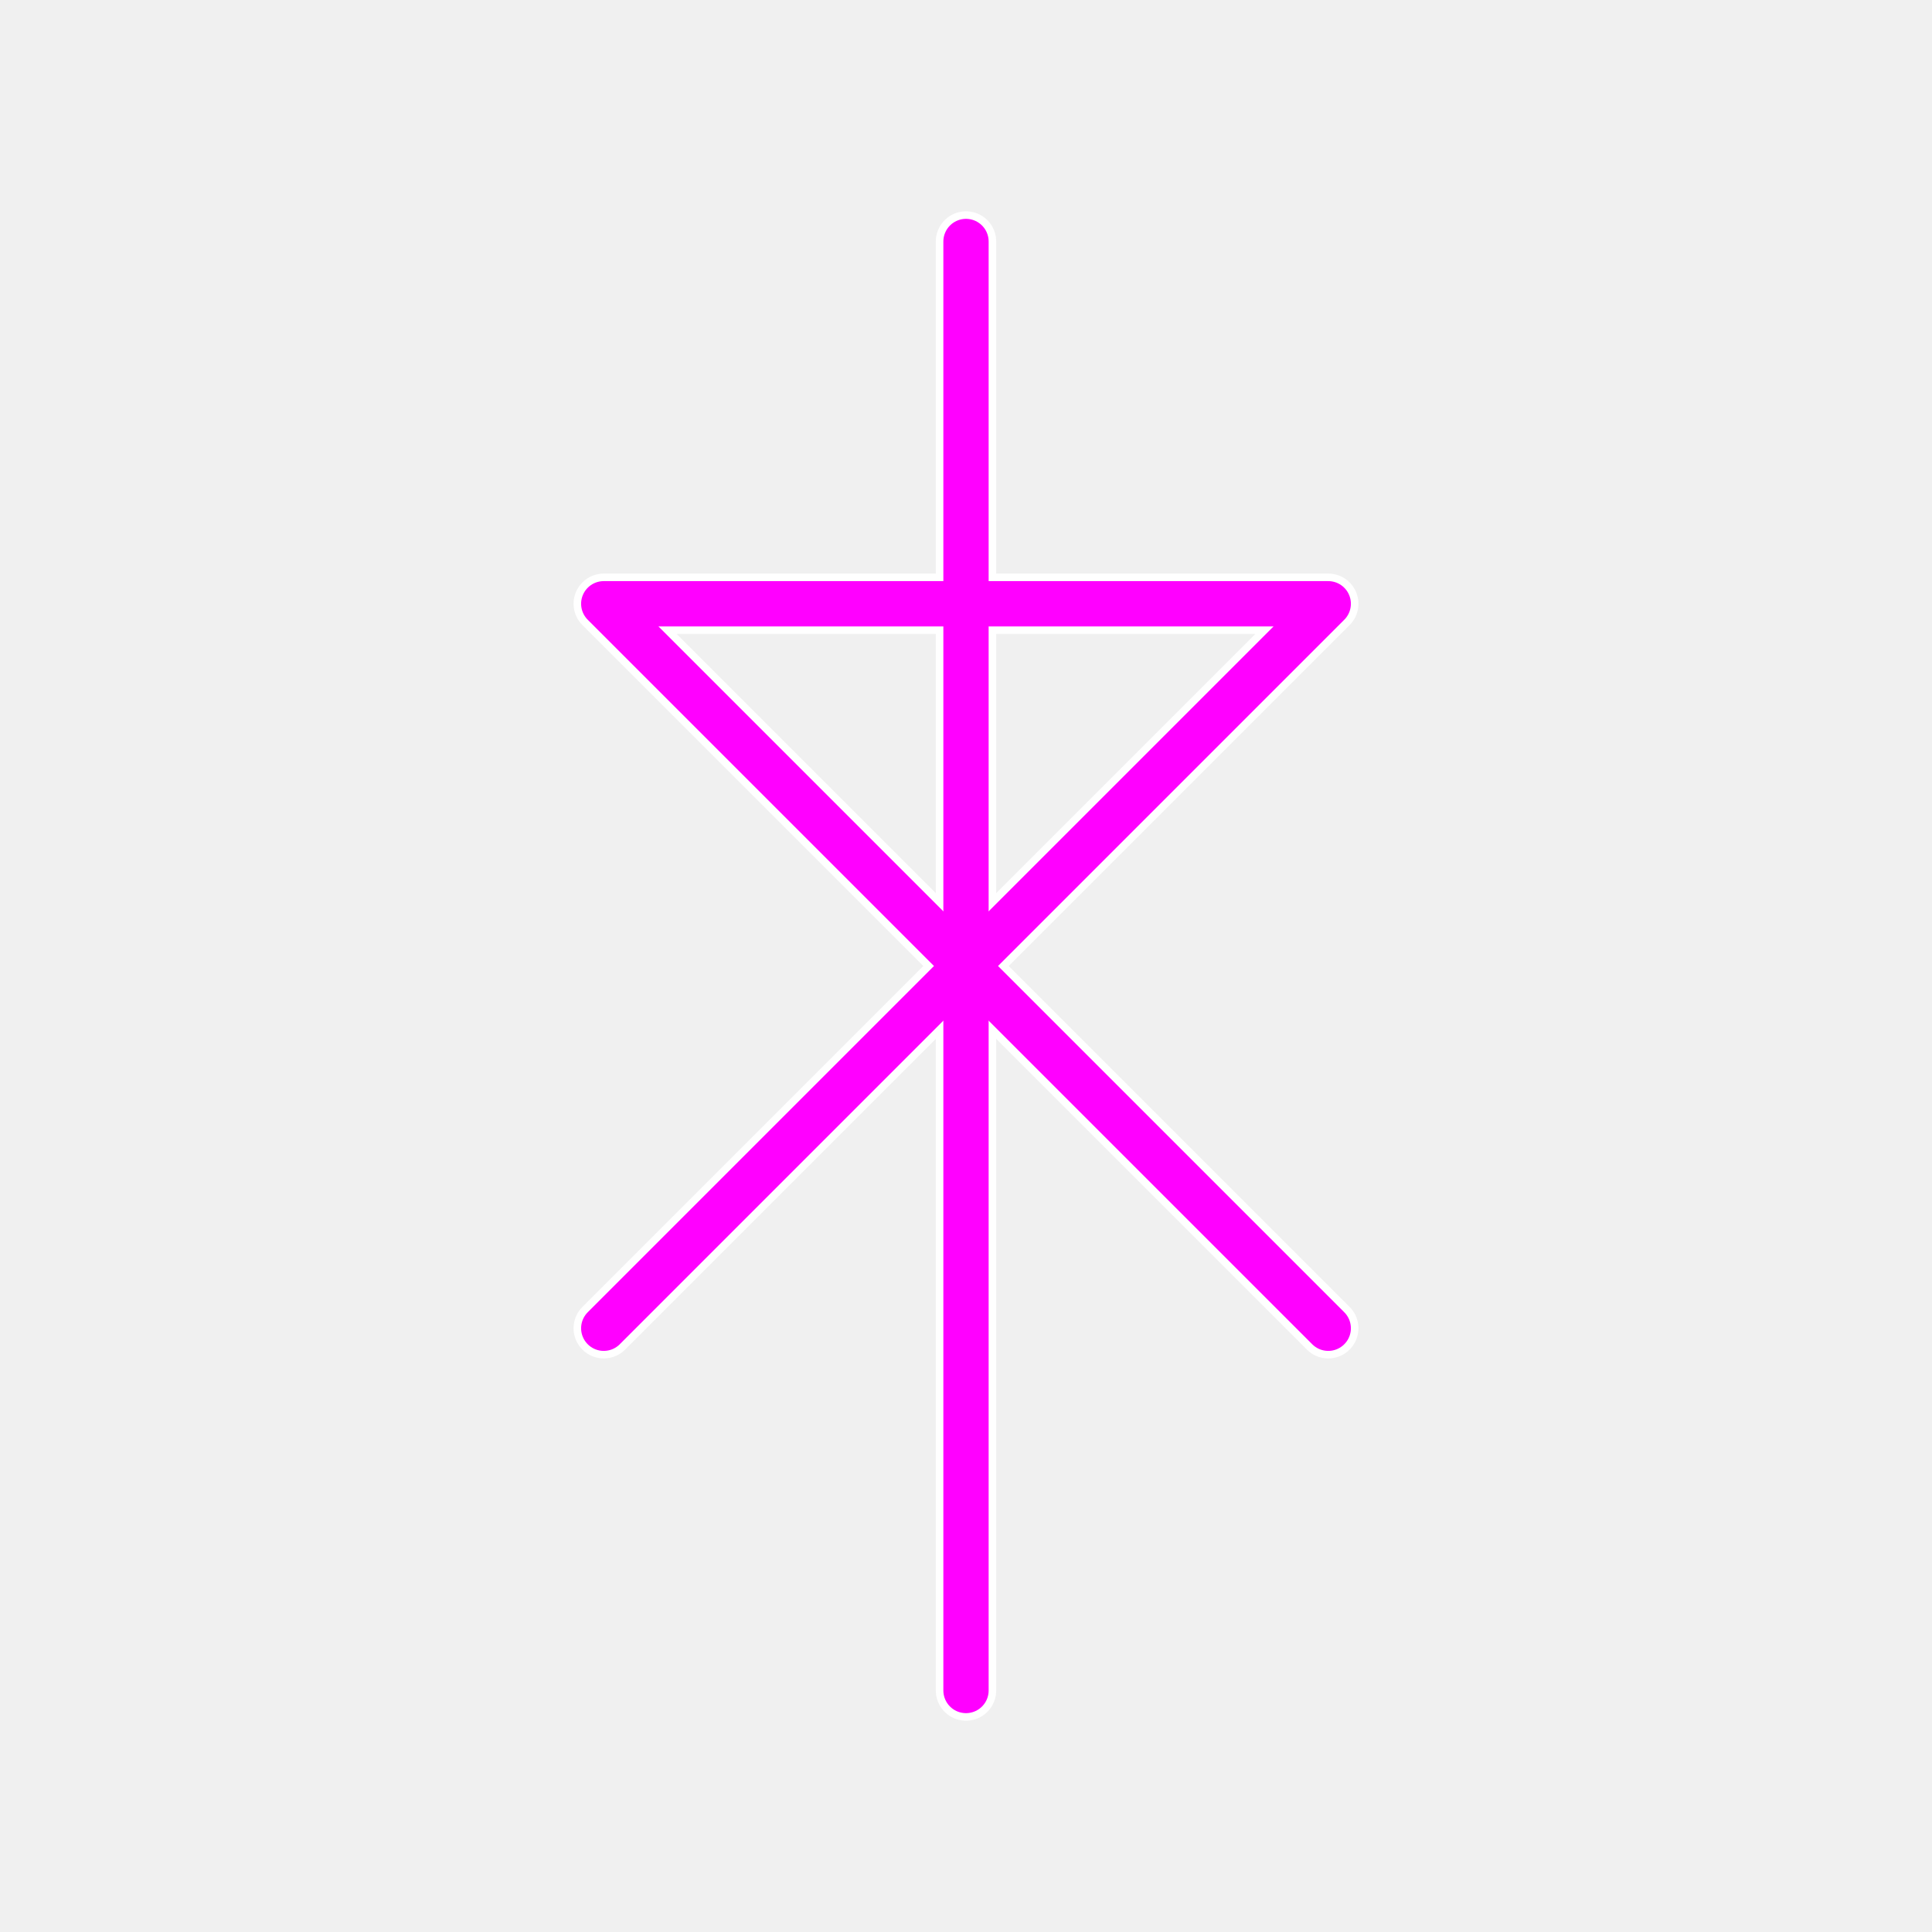
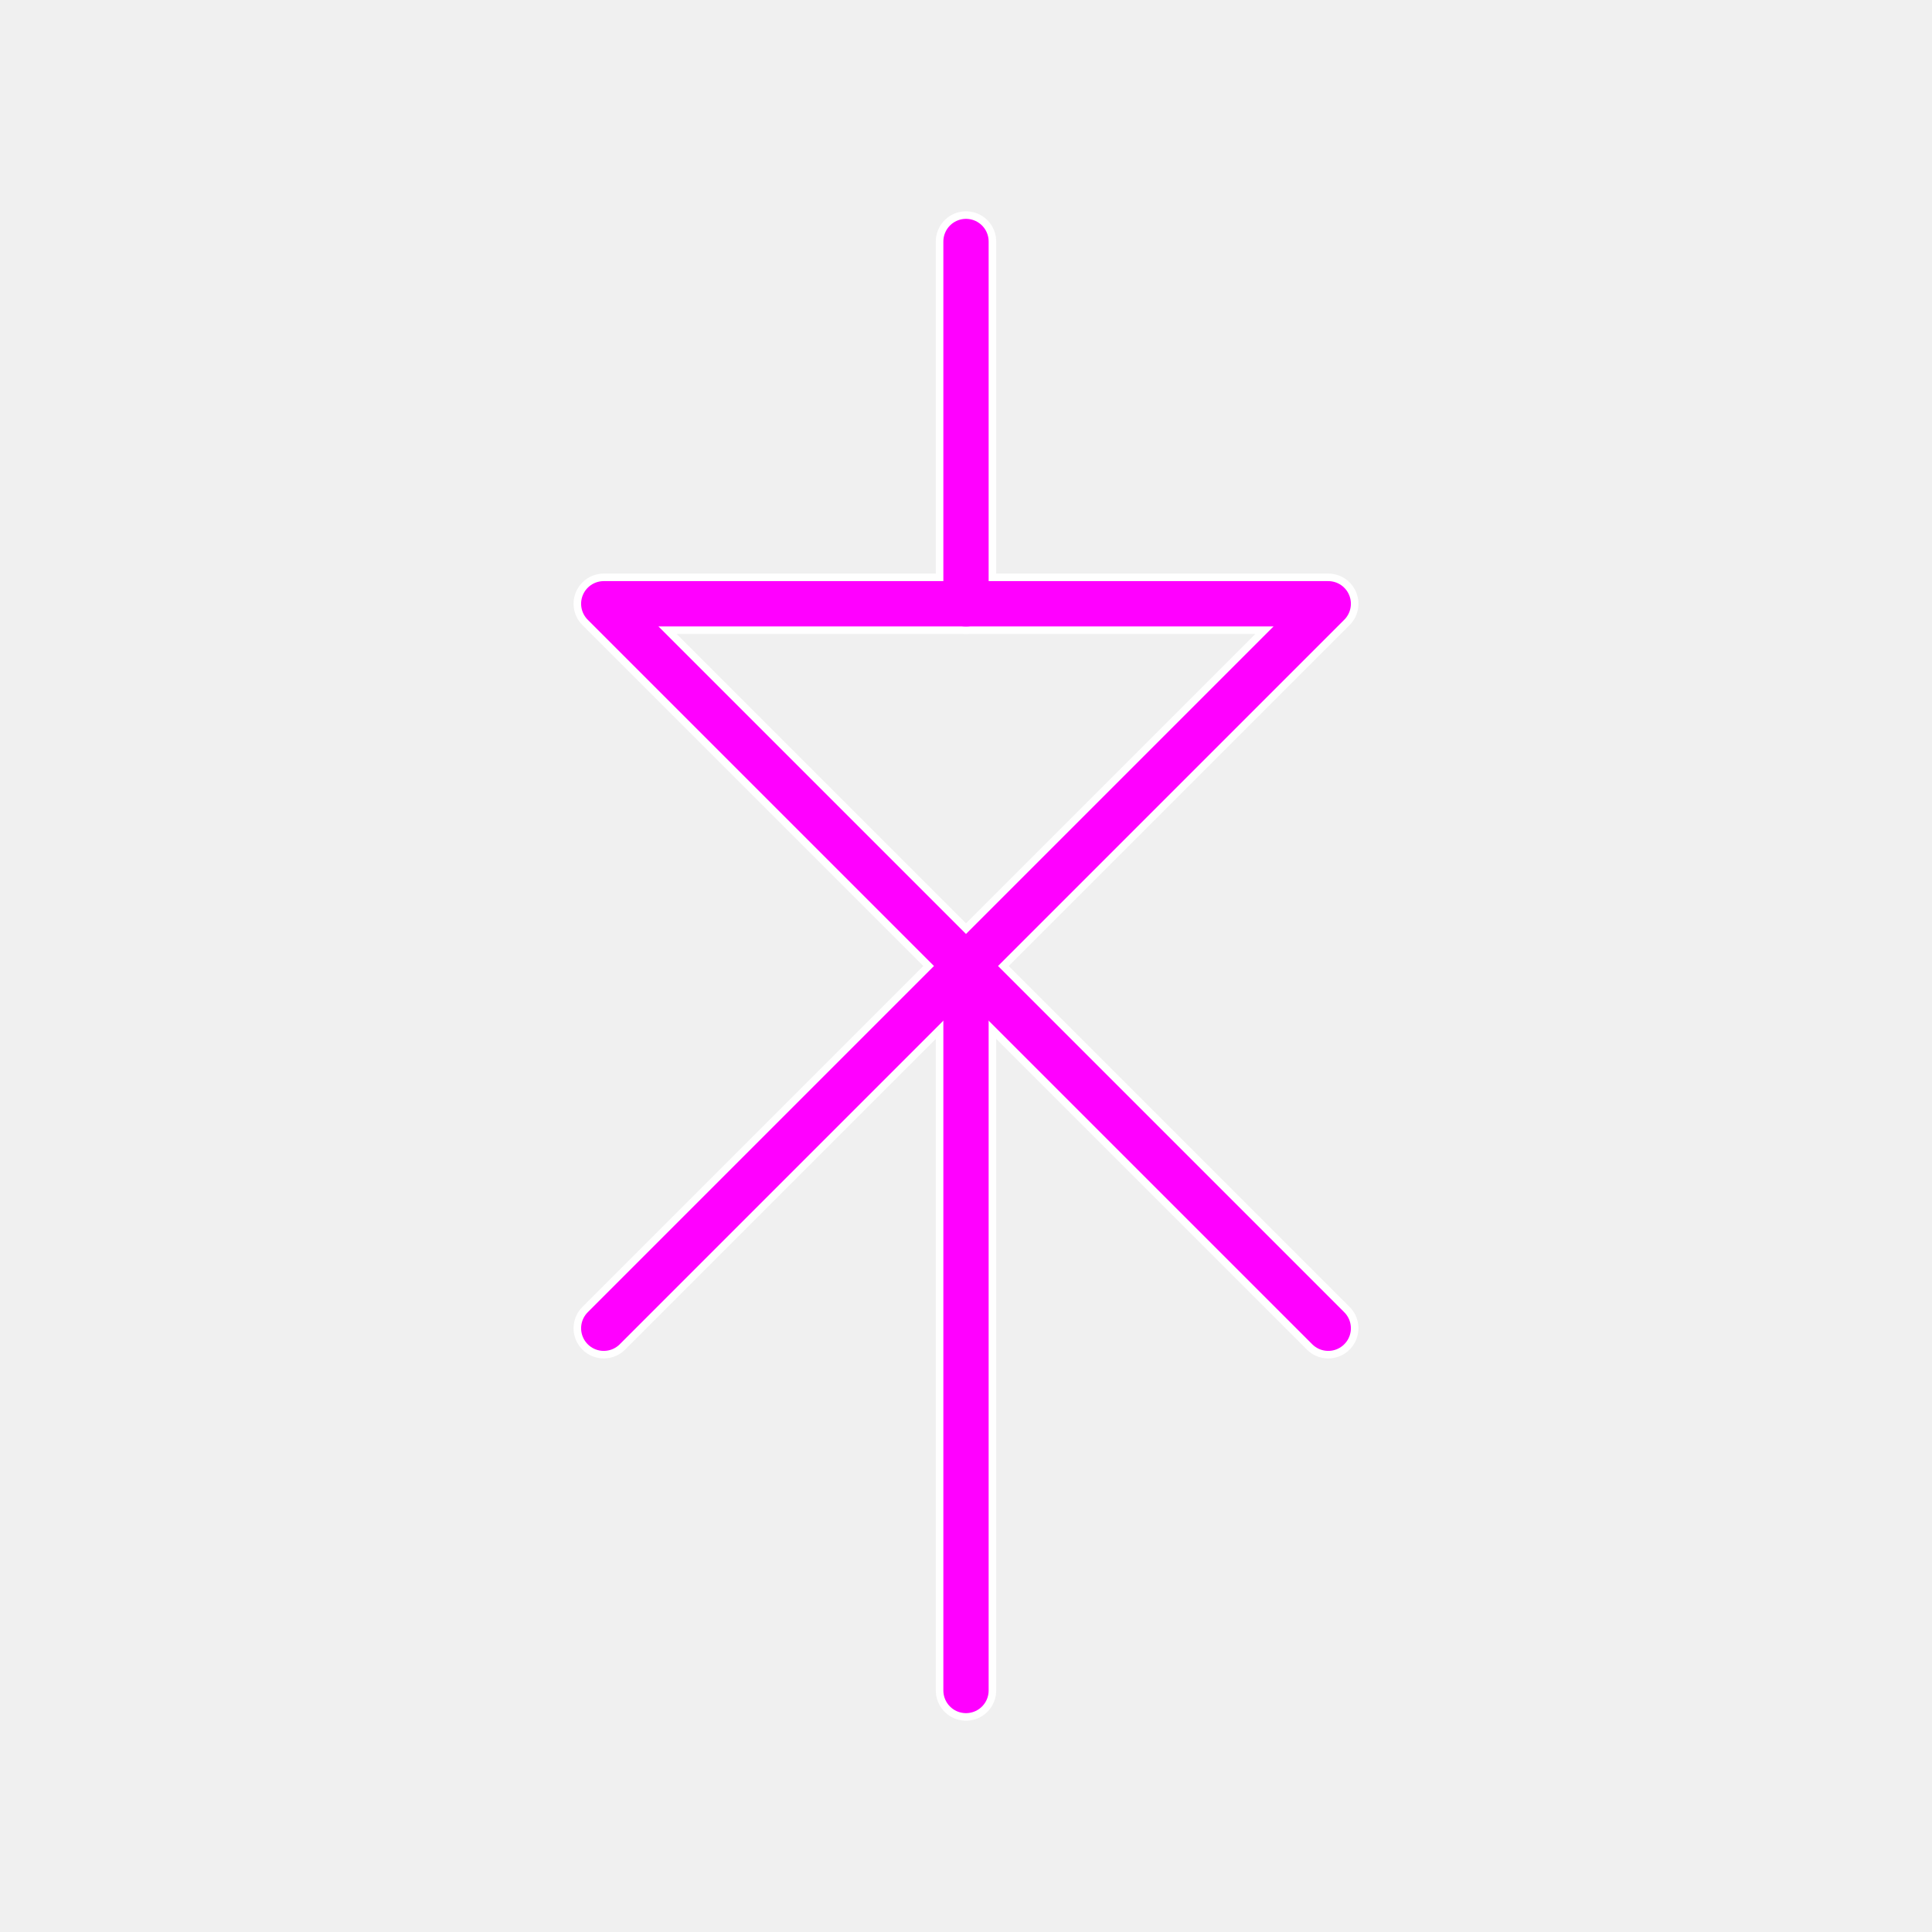
<svg xmlns="http://www.w3.org/2000/svg" width="256mm" height="256mm" viewBox="0 0 256 256" version="1.1" id="svg1">
  <defs id="defs1" />
  <g id="layer1">
+     <path style="fill:none;stroke:#ffffff;stroke-width:8;stroke-linecap:round;stroke-linejoin:round;stroke-dasharray:none;stroke-opacity:1" d="M 128,32 V 80" id="path3-2" />
+     <path style="fill:none;stroke:#ffffff;stroke-width:8;stroke-linecap:round;stroke-linejoin:round" d="m 128,128 v 96" id="path2" />
    <path style="fill:none;stroke:#ffffff;stroke-width:8;stroke-linecap:round;stroke-linejoin:round;stroke-dasharray:none;stroke-opacity:1" d="M 80,176 176,80 H 80 L 176,176" id="path44-7" />
-     <path style="fill:none;stroke:#ffffff;stroke-width:8;stroke-linecap:round;stroke-linejoin:round;stroke-dasharray:none;stroke-opacity:1" d="M 128,32 V 224" id="path45-9" />
    <path style="fill:none;stroke:#ff00ff;stroke-width:6;stroke-linecap:round;stroke-linejoin:round" d="M 80,176 176,80 H 80 L 176,176" id="path44" />
-     <path style="fill:none;stroke:#ff00ff;stroke-width:6;stroke-linecap:round;stroke-linejoin:round" d="M 128,32 V 224" id="path45" />
+     <path style="fill:none;stroke:#ff00ff;stroke-width:6;stroke-linecap:round;stroke-linejoin:round;stroke-dasharray:none;stroke-opacity:1" d="m 128,128 v 96" id="path2-5" />
+     <path style="fill:none;stroke:#ff00ff;stroke-width:6;stroke-linecap:round;stroke-linejoin:round;stroke-dasharray:none;stroke-opacity:1" d="M 128,32 V 80" id="path3" />
  </g>
</svg>
